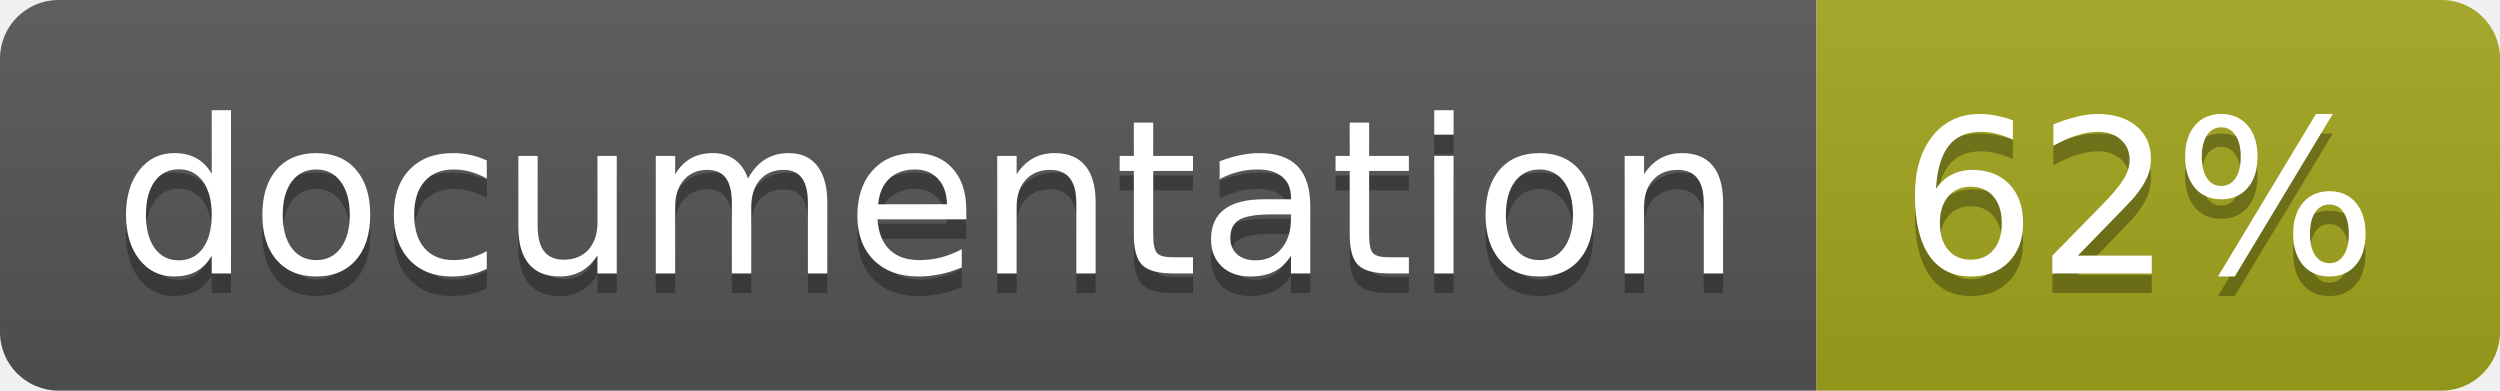
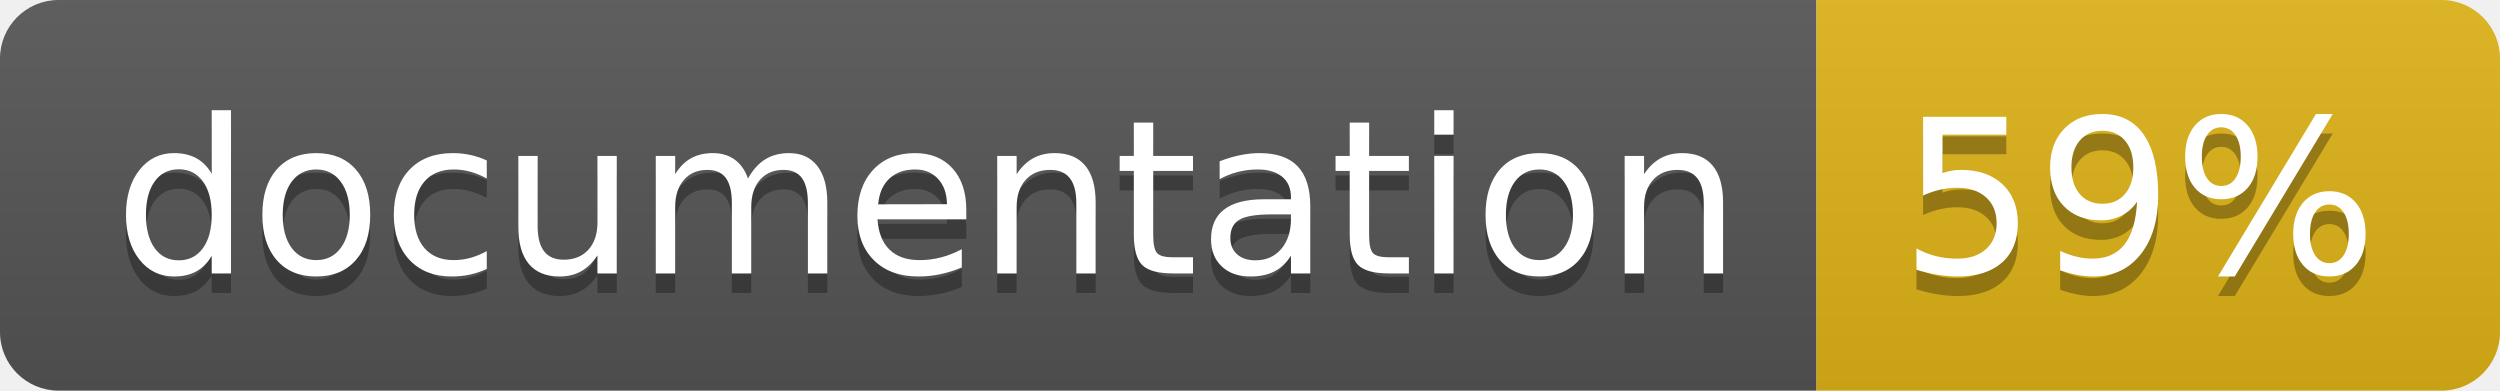
<svg xmlns="http://www.w3.org/2000/svg" width="128" height="20">
  <linearGradient id="b" x2="0" y2="100%">
    <stop offset="0" stop-color="#bbb" stop-opacity=".1" />
    <stop offset="1" stop-opacity=".1" />
  </linearGradient>
  <clipPath id="a">
    <rect width="128" height="20" rx="3" fill="#fff" />
  </clipPath>
  <g clip-path="url(#a)">
    <path fill="#555" d="M0 0h93v20H0z" />
-     <path fill="#a4a61d" d="M93 0h35v20H93z" />
+     <path fill="#dfb317" d="M93 0h35v20H93z" />
    <path fill="url(#b)" d="M0 0h128v20H0z" />
  </g>
  <g fill="#fff" text-anchor="middle" font-family="DejaVu Sans,Verdana,Geneva,sans-serif" font-size="110">
    <text x="475" y="150" fill="#010101" fill-opacity=".3" transform="scale(.1)" textLength="830">
      documentation
    </text>
    <text x="475" y="140" transform="scale(.1)" textLength="830">
      documentation
    </text>
    <text x="1095" y="150" fill="#010101" fill-opacity=".3" transform="scale(.1)" textLength="250">
-       62%
+       59%
    </text>
    <text x="1095" y="140" transform="scale(.1)" textLength="250">
-       62%
+       59%
    </text>
  </g>
</svg>
